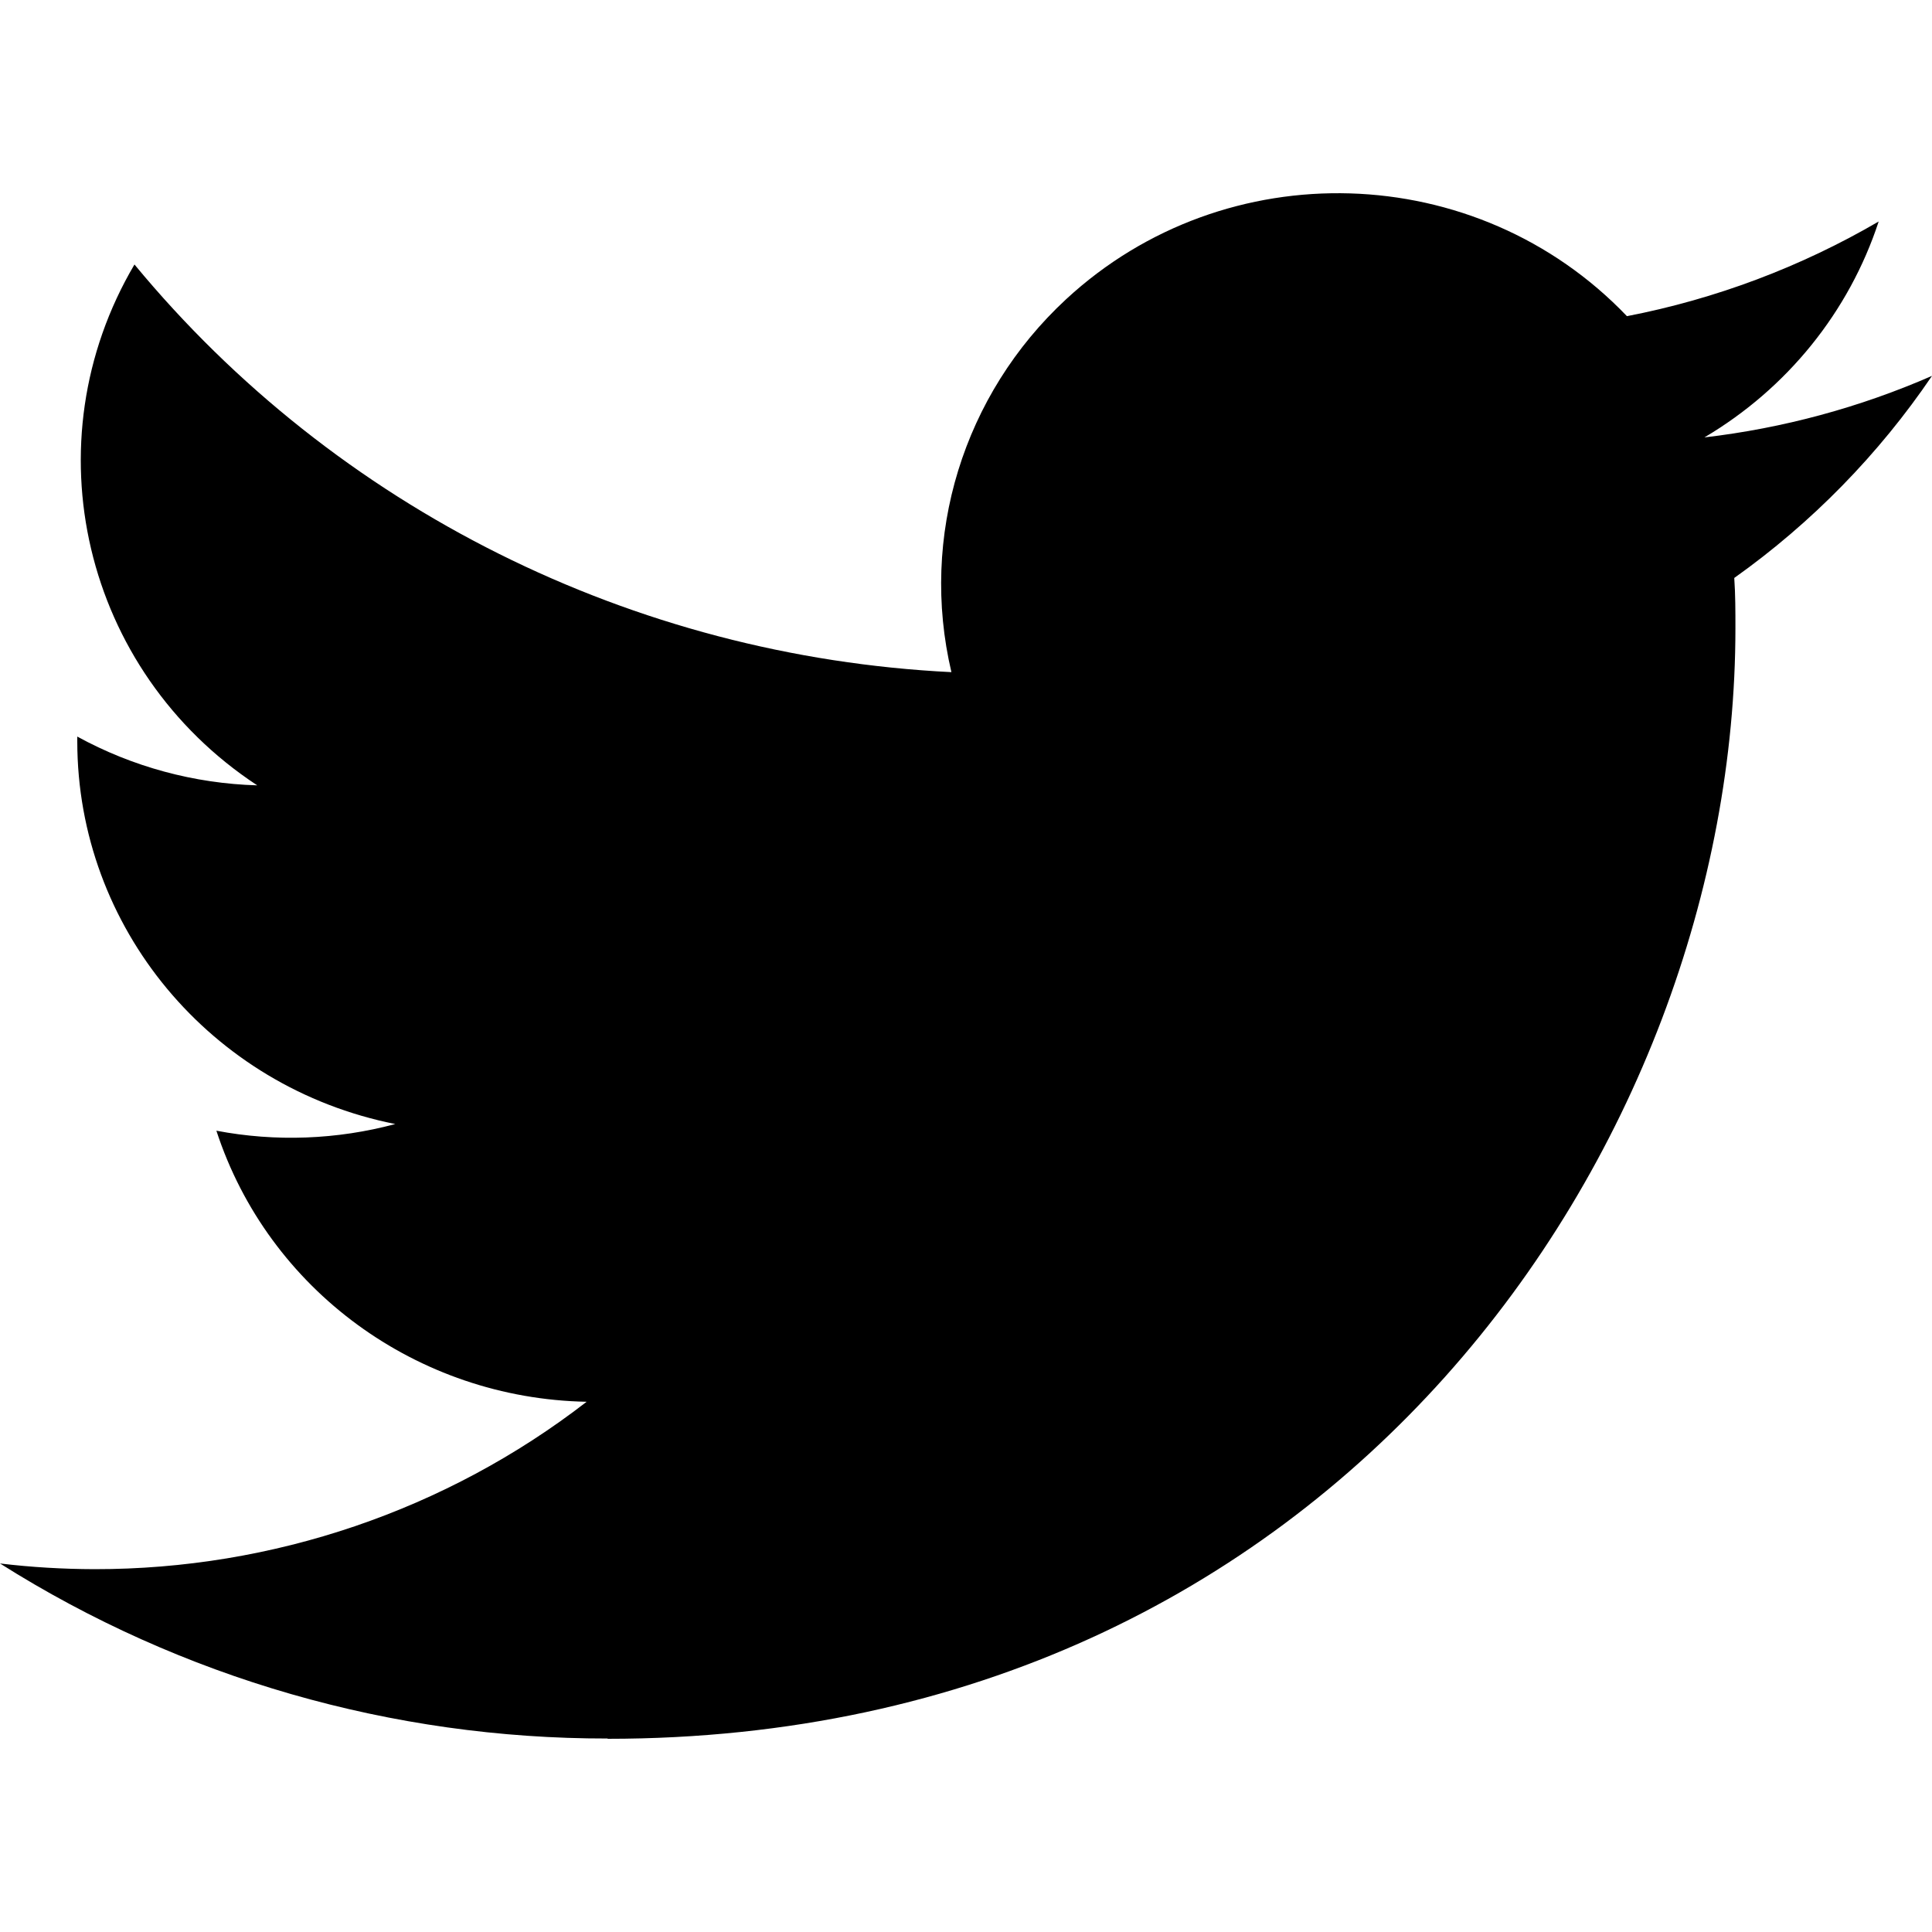
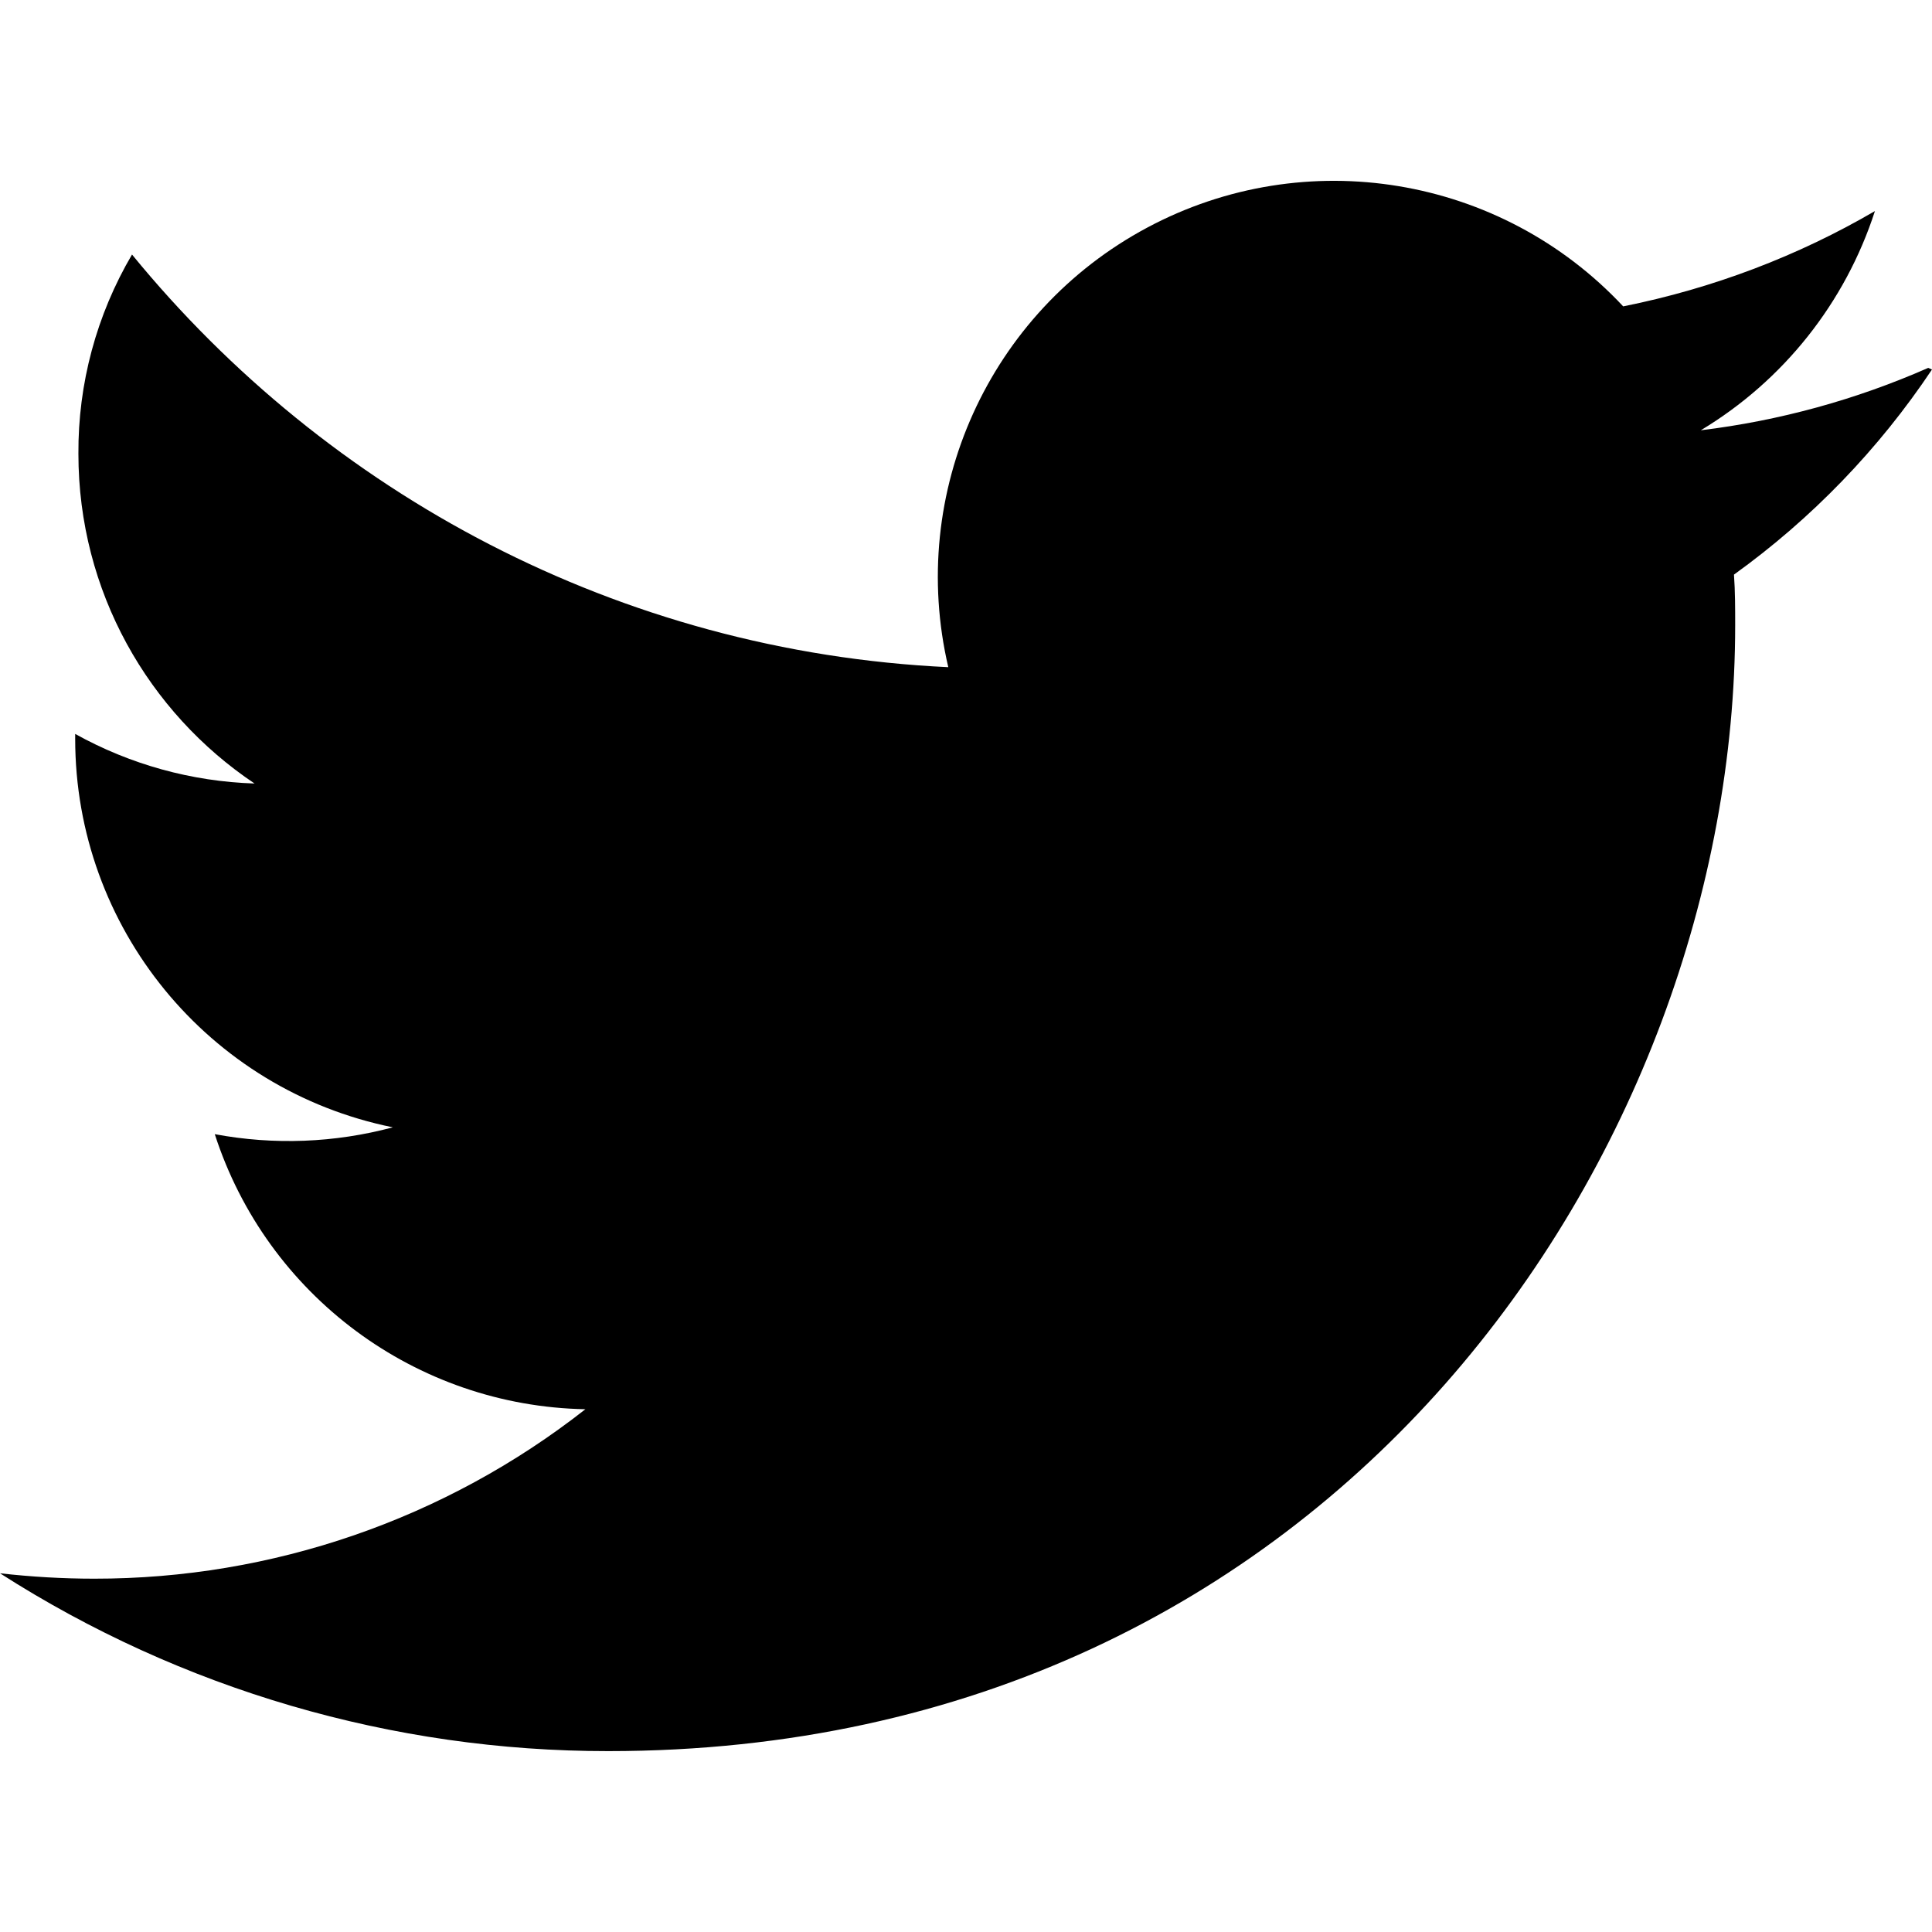
- <svg xmlns="http://www.w3.org/2000/svg" width="800px" height="800px" viewBox="0 -2 20 20" version="1.1">
-   <defs>
- 
- </defs>
-   <g id="Page-1" stroke="none" stroke-width="1" fill="none" fill-rule="evenodd">
-     <g id="Dribbble-Light-Preview" transform="translate(-60, -7521)" fill="#000000">
-       <g id="icons" transform="translate(56, 160)">
-         <path d="M10.29,7377 C17.837,7377 21.965,7370.844 21.965,7365.505 C21.965,7365.33 21.965,7365.156 21.953,7364.983 C22.756,7364.412 23.449,7363.703 24,7362.891 C23.252,7363.218 22.457,7363.433 21.644,7363.528 C22.5,7363.022 23.141,7362.229 23.448,7361.293 C22.642,7361.763 21.761,7362.095 20.842,7362.273 C19.288,7360.647 16.689,7360.568 15.036,7362.098 C13.971,7363.084 13.518,7364.555 13.849,7365.958 C10.55,7365.795 7.476,7364.261 5.392,7361.738 C4.303,7363.584 4.86,7365.945 6.663,7367.13 C6.01,7367.111 5.371,7366.938 4.8,7366.625 L4.8,7366.676 C4.801,7368.599 6.178,7370.255 8.092,7370.636 C7.488,7370.798 6.854,7370.822 6.24,7370.705 C6.777,7372.351 8.318,7373.478 10.073,7373.511 C8.62,7374.635 6.825,7375.246 4.977,7375.244 C4.651,7375.243 4.325,7375.224 4,7375.185 C5.877,7376.371 8.06,7377 10.29,7376.997" id="twitter-[#154]">
- 
- </path>
-       </g>
-     </g>
-   </g>
+ <svg xmlns="http://www.w3.org/2000/svg" role="img" viewBox="0 0 24 24">
+   <path d="M23.953 4.57a10 10 0 01-2.825.775 4.958 4.958 0 002.163-2.723c-.951.555-2.005.959-3.127 1.184a4.92 4.92 0 00-8.384 4.482C7.69 8.095 4.067 6.13 1.64 3.162a4.822 4.822 0 00-.666 2.475c0 1.71.87 3.213 2.188 4.096a4.904 4.904 0 01-2.228-.616v.06a4.923 4.923 0 003.946 4.827 4.996 4.996 0 01-2.212.085 4.936 4.936 0 004.604 3.417 9.867 9.867 0 01-6.102 2.105c-.39 0-.779-.023-1.17-.067a13.995 13.995 0 007.557 2.209c9.053 0 13.998-7.496 13.998-13.985 0-.21 0-.42-.015-.63A9.935 9.935 0 0024 4.59z" />
</svg>
